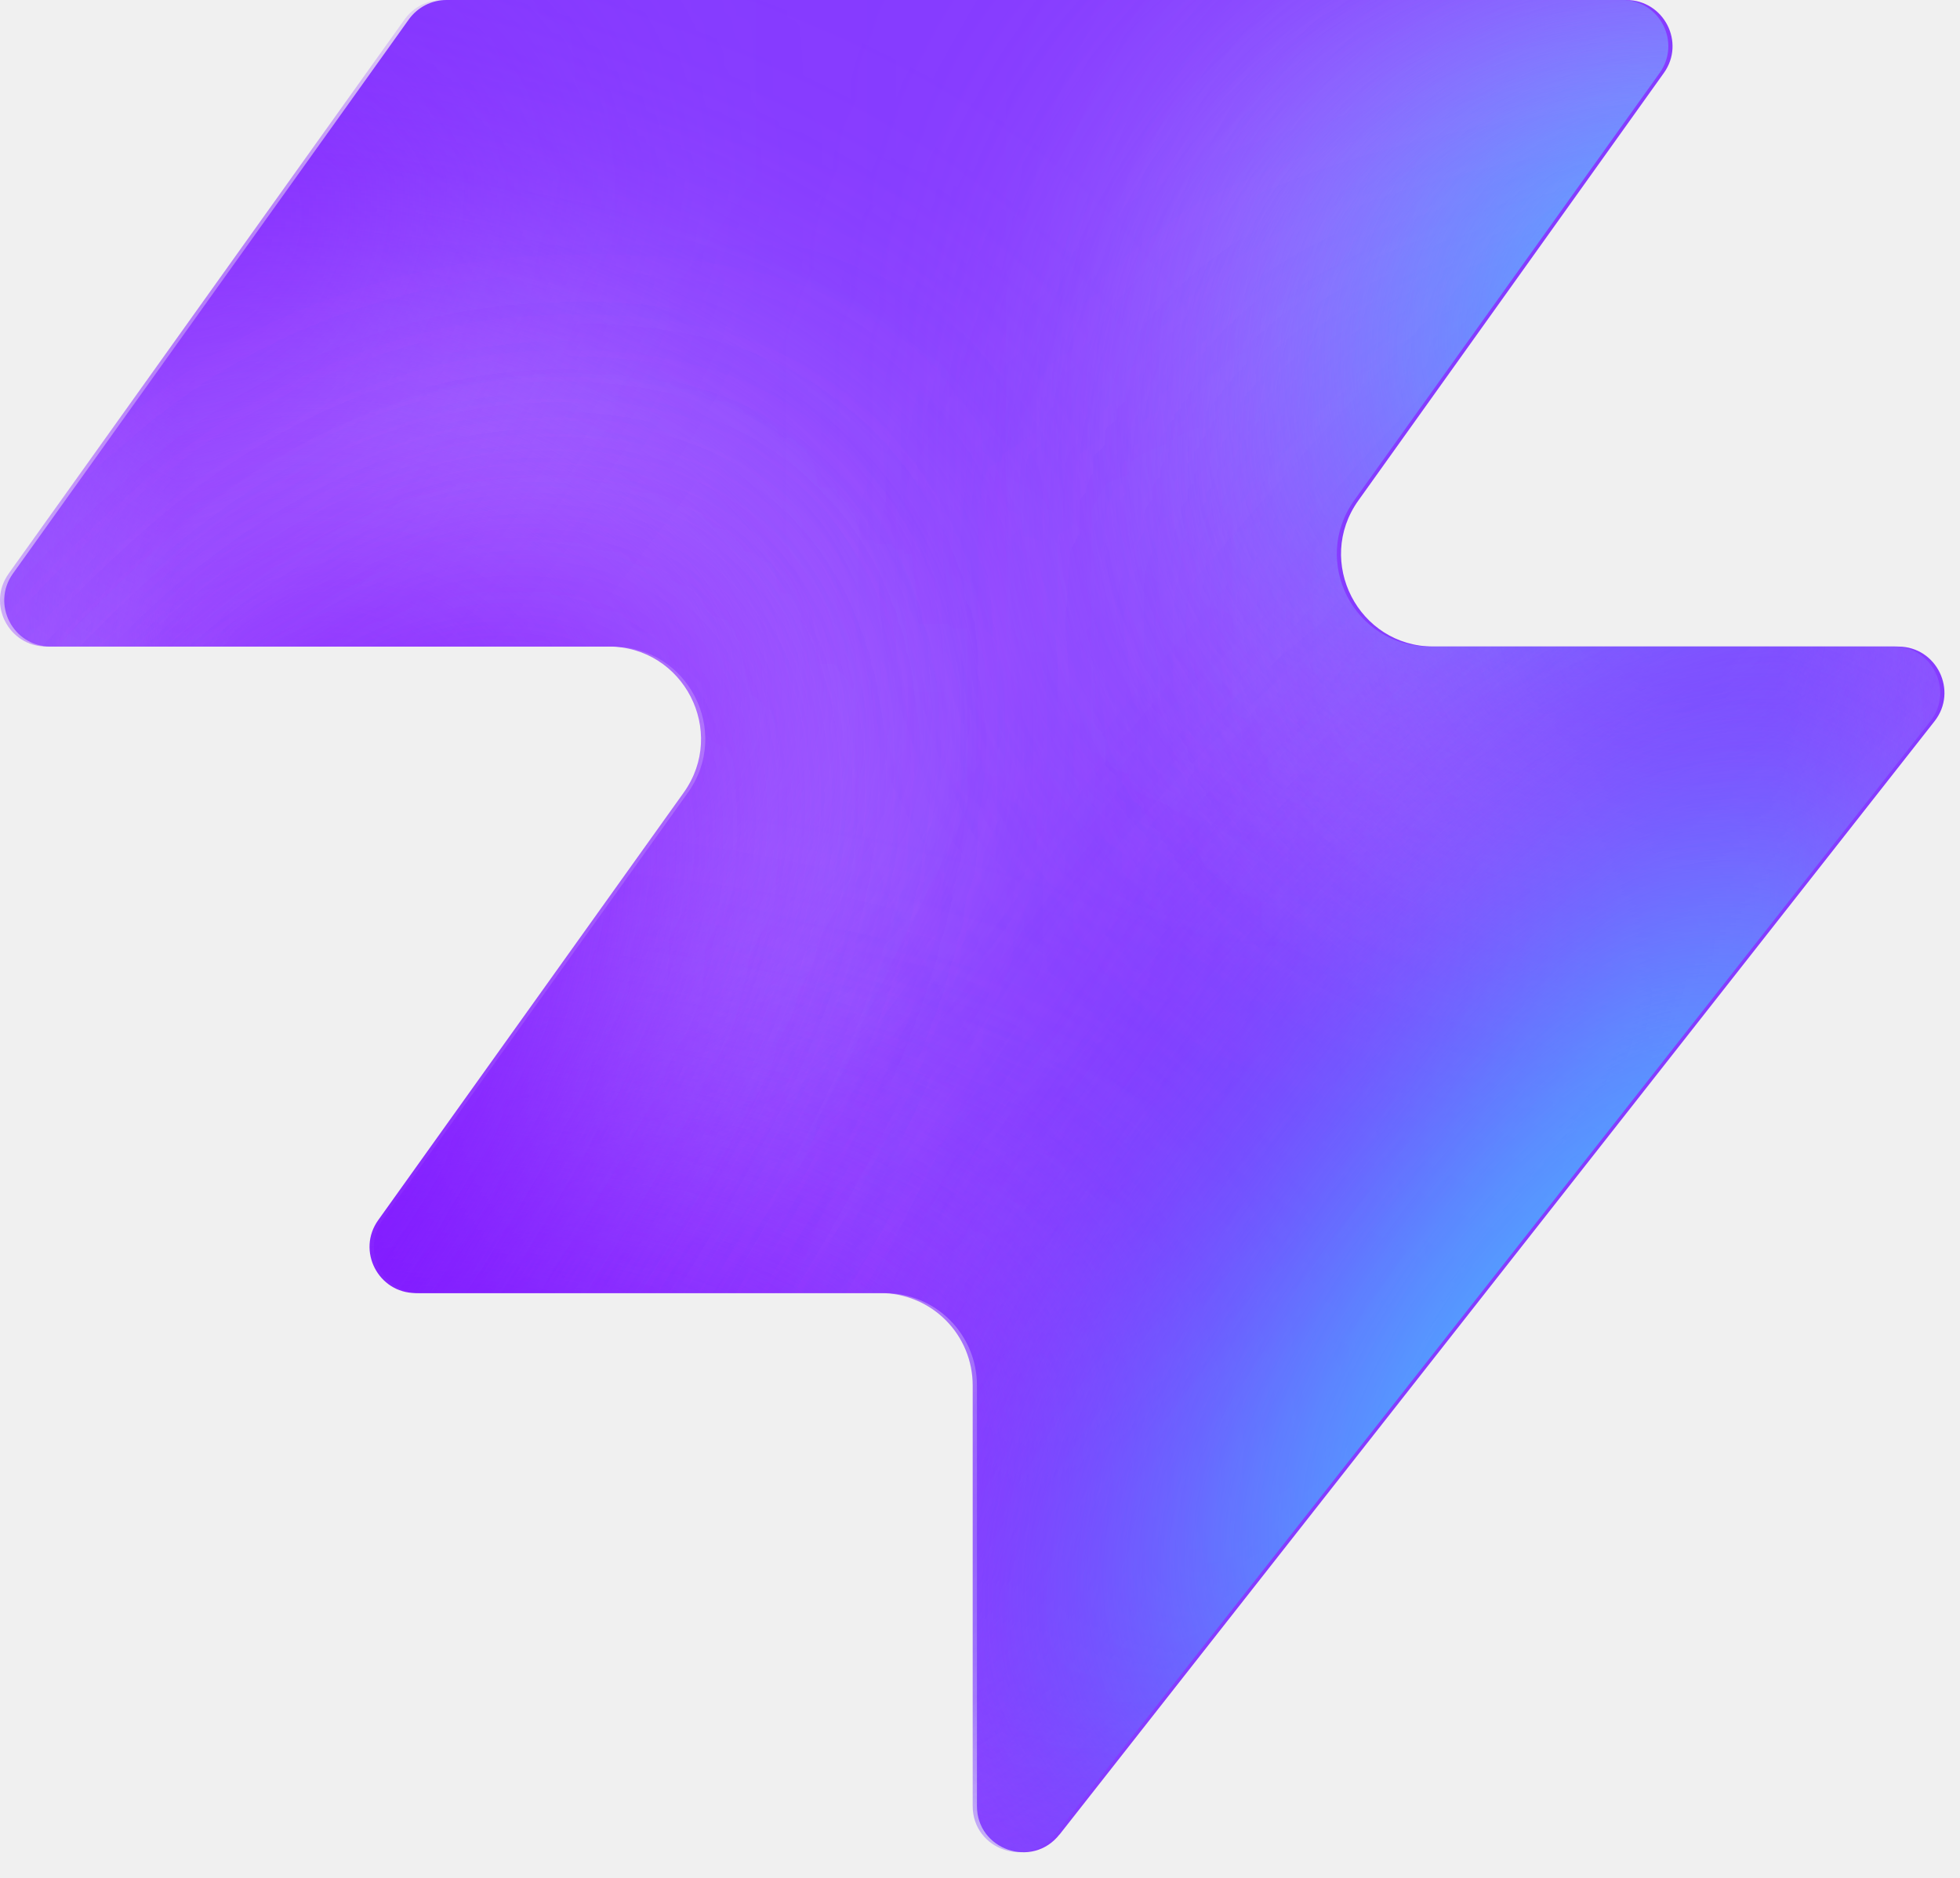
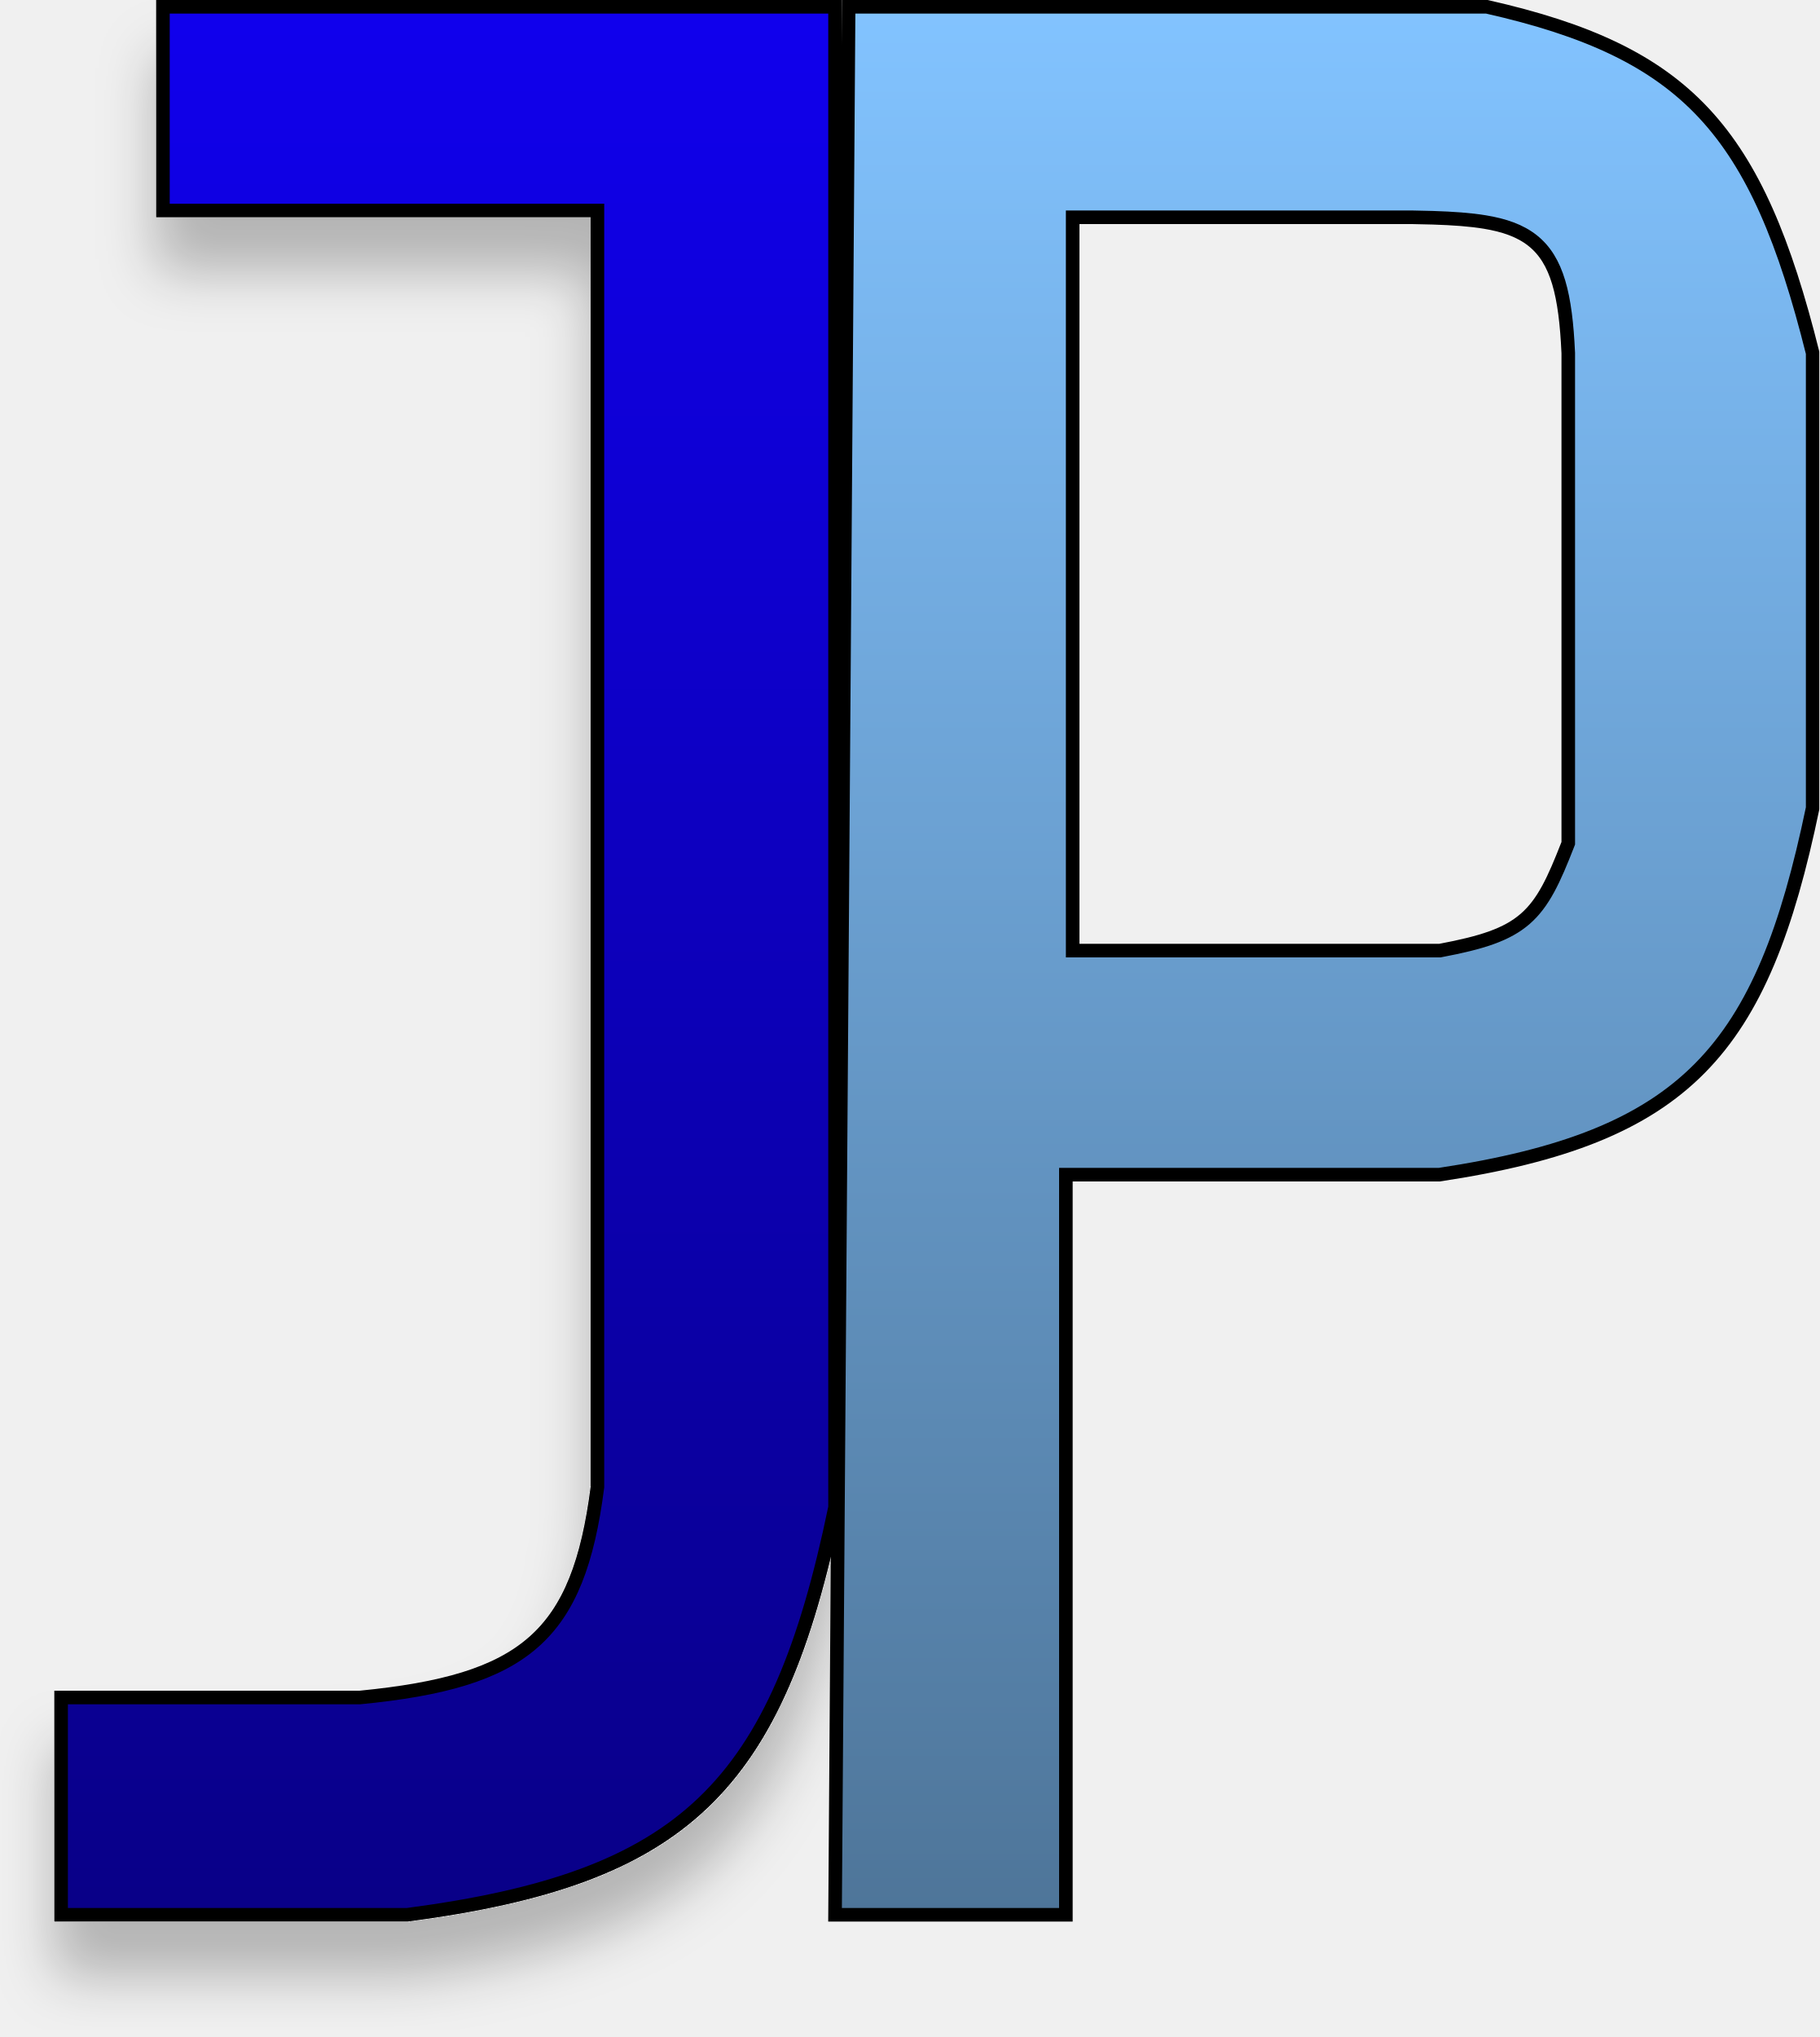
- <svg xmlns="http://www.w3.org/2000/svg" width="48" height="46" fill="none" viewBox="0 0 48 46">
-   <path fill="#863bff" d="M25.946 44.938c-.664.845-2.021.375-2.021-.698V33.937a2.26 2.26 0 0 0-2.262-2.262H10.287c-.92 0-1.456-1.04-.92-1.788l7.48-10.471c1.07-1.497 0-3.578-1.842-3.578H1.237c-.92 0-1.456-1.04-.92-1.788L10.013.474c.214-.297.556-.474.92-.474h28.894c.92 0 1.456 1.04.92 1.788l-7.48 10.471c-1.07 1.498 0 3.579 1.842 3.579h11.377c.943 0 1.473 1.088.89 1.83L25.947 44.94z" style="fill:#863bff;fill:color(display-p3 .525 .23 1);fill-opacity:1" />
-   <mask id="a" width="48" height="46" x="0" y="0" maskUnits="userSpaceOnUse" style="mask-type:alpha">
-     <path fill="#000" d="M25.842 44.938c-.664.844-2.021.375-2.021-.698V33.937a2.26 2.26 0 0 0-2.262-2.262H10.183c-.92 0-1.456-1.04-.92-1.788l7.48-10.471c1.07-1.498 0-3.579-1.842-3.579H1.133c-.92 0-1.456-1.04-.92-1.787L9.91.473c.214-.297.556-.474.92-.474h28.894c.92 0 1.456 1.04.92 1.788l-7.48 10.471c-1.07 1.498 0 3.578 1.842 3.578h11.377c.943 0 1.473 1.088.89 1.832L25.843 44.94z" style="fill:#000;fill-opacity:1" />
-   </mask>
-   <g mask="url(#a)">
-     <g filter="url(#b)">
-       <ellipse cx="5.508" cy="14.704" fill="#ede6ff" rx="5.508" ry="14.704" style="fill:#ede6ff;fill:color(display-p3 .927 .903 1);fill-opacity:1" transform="matrix(.00324 1 1 -.00324 -4.47 31.516)" />
-     </g>
-     <g filter="url(#c)">
-       <ellipse cx="10.399" cy="29.851" fill="#ede6ff" rx="10.399" ry="29.851" style="fill:#ede6ff;fill:color(display-p3 .927 .903 1);fill-opacity:1" transform="matrix(.00324 1 1 -.00324 -39.328 7.883)" />
-     </g>
-     <g filter="url(#d)">
-       <ellipse cx="5.508" cy="30.487" fill="#7e14ff" rx="5.508" ry="30.487" style="fill:#7e14ff;fill:color(display-p3 .492 .077 1);fill-opacity:1" transform="rotate(89.814 -25.913 -14.639)scale(1 -1)" />
-     </g>
-     <g filter="url(#e)">
-       <ellipse cx="5.508" cy="30.599" fill="#7e14ff" rx="5.508" ry="30.599" style="fill:#7e14ff;fill:color(display-p3 .492 .077 1);fill-opacity:1" transform="rotate(89.814 -32.644 -3.334)scale(1 -1)" />
-     </g>
-     <g filter="url(#f)">
-       <ellipse cx="5.508" cy="30.599" fill="#7e14ff" rx="5.508" ry="30.599" style="fill:#7e14ff;fill:color(display-p3 .492 .077 1);fill-opacity:1" transform="matrix(.00324 1 1 -.00324 -34.34 30.47)" />
-     </g>
-     <g filter="url(#g)">
-       <ellipse cx="14.072" cy="22.078" fill="#ede6ff" rx="14.072" ry="22.078" style="fill:#ede6ff;fill:color(display-p3 .927 .903 1);fill-opacity:1" transform="rotate(93.35 24.506 48.493)scale(-1 1)" />
-     </g>
-     <g filter="url(#h)">
-       <ellipse cx="3.47" cy="21.501" fill="#7e14ff" rx="3.47" ry="21.501" style="fill:#7e14ff;fill:color(display-p3 .492 .077 1);fill-opacity:1" transform="rotate(89.009 28.708 47.59)scale(-1 1)" />
-     </g>
-     <g filter="url(#i)">
-       <ellipse cx="3.47" cy="21.501" fill="#7e14ff" rx="3.47" ry="21.501" style="fill:#7e14ff;fill:color(display-p3 .492 .077 1);fill-opacity:1" transform="rotate(89.009 28.708 47.59)scale(-1 1)" />
-     </g>
-     <g filter="url(#j)">
-       <ellipse cx=".387" cy="8.972" fill="#7e14ff" rx="4.407" ry="29.108" style="fill:#7e14ff;fill:color(display-p3 .492 .077 1);fill-opacity:1" transform="rotate(39.51 .387 8.972)" />
-     </g>
-     <g filter="url(#k)">
-       <ellipse cx="47.523" cy="-6.092" fill="#7e14ff" rx="4.407" ry="29.108" style="fill:#7e14ff;fill:color(display-p3 .492 .077 1);fill-opacity:1" transform="rotate(37.892 47.523 -6.092)" />
-     </g>
-     <g filter="url(#l)">
-       <ellipse cx="41.412" cy="6.333" fill="#47bfff" rx="5.971" ry="9.665" style="fill:#47bfff;fill:color(display-p3 .28 .748 1);fill-opacity:1" transform="rotate(37.892 41.412 6.333)" />
-     </g>
-     <g filter="url(#m)">
-       <ellipse cx="-1.879" cy="38.332" fill="#7e14ff" rx="4.407" ry="29.108" style="fill:#7e14ff;fill:color(display-p3 .492 .077 1);fill-opacity:1" transform="rotate(37.892 -1.88 38.332)" />
-     </g>
-     <g filter="url(#n)">
-       <ellipse cx="-1.879" cy="38.332" fill="#7e14ff" rx="4.407" ry="29.108" style="fill:#7e14ff;fill:color(display-p3 .492 .077 1);fill-opacity:1" transform="rotate(37.892 -1.88 38.332)" />
-     </g>
-     <g filter="url(#o)">
-       <ellipse cx="35.651" cy="29.907" fill="#7e14ff" rx="4.407" ry="29.108" style="fill:#7e14ff;fill:color(display-p3 .492 .077 1);fill-opacity:1" transform="rotate(37.892 35.651 29.907)" />
-     </g>
-     <g filter="url(#p)">
-       <ellipse cx="38.418" cy="32.4" fill="#47bfff" rx="5.971" ry="15.297" style="fill:#47bfff;fill:color(display-p3 .28 .748 1);fill-opacity:1" transform="rotate(37.892 38.418 32.4)" />
-     </g>
+ <svg xmlns="http://www.w3.org/2000/svg" width="134" height="150" viewBox="0 0 134 150" fill="none">
+   <g filter="url(#filter0_d_13_36)">
+     <path d="M4.5 125V141H30C50.422 138.31 57.23 131.643 61.5 111V0.5H12V15.5H44V109.5C42.588 120.482 38.69 123.814 26.5 125H4.5Z" fill="url(#paint0_linear_13_36)" />
+     <path d="M4.5 125V141H30C50.422 138.31 57.23 131.643 61.5 111V0.5H12V15.5H44V109.5C42.588 120.482 38.69 123.814 26.5 125H4.5Z" stroke="black" />
  </g>
+   <path d="M61.5 141L62.5 0.5H86H109.5C124.266 3.835 129.395 9.573 133.5 26V59.5C129.783 77.343 124.236 83.748 106 86.5H78.5V141H61.5Z" fill="url(#paint1_linear_13_36)" stroke="black" mask="url(#pHoleMask)" />
+   <path d="M105.541 16.035C107.006 16.082 108.268 16.17 109.349 16.348C110.792 16.585 111.957 16.99 112.867 17.71C114.698 19.159 115.305 21.73 115.499 25.977L115.5 25.988V62.094L115.466 62.182C114.453 64.779 113.677 66.488 112.33 67.66C110.979 68.836 109.115 69.421 106.093 69.991L106.047 70H79V16H104.008L105.541 16.035Z" fill="none" stroke="black" />
  <defs>
-     <filter id="b" width="60.045" height="41.654" x="-19.77" y="16.149" color-interpolation-filters="sRGB" filterUnits="userSpaceOnUse">
+     <mask id="pHoleMask">
+       <rect width="134" height="150" fill="white" />
+       <path d="M105.541 16.035C107.006 16.082 108.268 16.17 109.349 16.348C110.792 16.585 111.957 16.99 112.867 17.71C114.698 19.159 115.305 21.73 115.499 25.977L115.5 25.988V62.094L115.466 62.182C114.453 64.779 113.677 66.488 112.33 67.66C110.979 68.836 109.115 69.421 106.093 69.991L106.047 70H79V16H104.008L105.541 16.035Z" fill="black" />
+     </mask>
+     <filter id="filter0_d_13_36" x="0" y="0" width="66" height="149.5" filterUnits="userSpaceOnUse" color-interpolation-filters="sRGB">
      <feFlood flood-opacity="0" result="BackgroundImageFix" />
-       <feBlend in="SourceGraphic" in2="BackgroundImageFix" result="shape" />
-       <feGaussianBlur result="effect1_foregroundBlur_2002_17158" stdDeviation="7.659" />
+       <feColorMatrix in="SourceAlpha" type="matrix" values="0 0 0 0 0 0 0 0 0 0 0 0 0 0 0 0 0 0 127 0" result="hardAlpha" />
+       <feOffset dy="4" />
+       <feGaussianBlur stdDeviation="2" />
+       <feComposite in2="hardAlpha" operator="out" />
+       <feColorMatrix type="matrix" values="0 0 0 0 0 0 0 0 0 0 0 0 0 0 0 0 0 0 0.25 0" />
+       <feBlend mode="normal" in2="BackgroundImageFix" result="effect1_dropShadow_13_36" />
+       <feBlend mode="normal" in="SourceGraphic" in2="effect1_dropShadow_13_36" result="shape" />
    </filter>
-     <filter id="c" width="90.34" height="51.437" x="-54.613" y="-7.533" color-interpolation-filters="sRGB" filterUnits="userSpaceOnUse">
-       <feFlood flood-opacity="0" result="BackgroundImageFix" />
-       <feBlend in="SourceGraphic" in2="BackgroundImageFix" result="shape" />
-       <feGaussianBlur result="effect1_foregroundBlur_2002_17158" stdDeviation="7.659" />
-     </filter>
-     <filter id="d" width="79.355" height="29.4" x="-49.64" y="2.03" color-interpolation-filters="sRGB" filterUnits="userSpaceOnUse">
-       <feFlood flood-opacity="0" result="BackgroundImageFix" />
-       <feBlend in="SourceGraphic" in2="BackgroundImageFix" result="shape" />
-       <feGaussianBlur result="effect1_foregroundBlur_2002_17158" stdDeviation="4.596" />
-     </filter>
-     <filter id="e" width="79.579" height="29.4" x="-45.045" y="20.029" color-interpolation-filters="sRGB" filterUnits="userSpaceOnUse">
-       <feFlood flood-opacity="0" result="BackgroundImageFix" />
-       <feBlend in="SourceGraphic" in2="BackgroundImageFix" result="shape" />
-       <feGaussianBlur result="effect1_foregroundBlur_2002_17158" stdDeviation="4.596" />
-     </filter>
-     <filter id="f" width="79.579" height="29.4" x="-43.513" y="21.178" color-interpolation-filters="sRGB" filterUnits="userSpaceOnUse">
-       <feFlood flood-opacity="0" result="BackgroundImageFix" />
-       <feBlend in="SourceGraphic" in2="BackgroundImageFix" result="shape" />
-       <feGaussianBlur result="effect1_foregroundBlur_2002_17158" stdDeviation="4.596" />
-     </filter>
-     <filter id="g" width="74.749" height="58.852" x="15.756" y="-17.901" color-interpolation-filters="sRGB" filterUnits="userSpaceOnUse">
-       <feFlood flood-opacity="0" result="BackgroundImageFix" />
-       <feBlend in="SourceGraphic" in2="BackgroundImageFix" result="shape" />
-       <feGaussianBlur result="effect1_foregroundBlur_2002_17158" stdDeviation="7.659" />
-     </filter>
-     <filter id="h" width="61.377" height="25.362" x="23.548" y="2.284" color-interpolation-filters="sRGB" filterUnits="userSpaceOnUse">
-       <feFlood flood-opacity="0" result="BackgroundImageFix" />
-       <feBlend in="SourceGraphic" in2="BackgroundImageFix" result="shape" />
-       <feGaussianBlur result="effect1_foregroundBlur_2002_17158" stdDeviation="4.596" />
-     </filter>
-     <filter id="i" width="61.377" height="25.362" x="23.548" y="2.284" color-interpolation-filters="sRGB" filterUnits="userSpaceOnUse">
-       <feFlood flood-opacity="0" result="BackgroundImageFix" />
-       <feBlend in="SourceGraphic" in2="BackgroundImageFix" result="shape" />
-       <feGaussianBlur result="effect1_foregroundBlur_2002_17158" stdDeviation="4.596" />
-     </filter>
-     <filter id="j" width="56.045" height="63.649" x="-27.636" y="-22.853" color-interpolation-filters="sRGB" filterUnits="userSpaceOnUse">
-       <feFlood flood-opacity="0" result="BackgroundImageFix" />
-       <feBlend in="SourceGraphic" in2="BackgroundImageFix" result="shape" />
-       <feGaussianBlur result="effect1_foregroundBlur_2002_17158" stdDeviation="4.596" />
-     </filter>
-     <filter id="k" width="54.814" height="64.646" x="20.116" y="-38.415" color-interpolation-filters="sRGB" filterUnits="userSpaceOnUse">
-       <feFlood flood-opacity="0" result="BackgroundImageFix" />
-       <feBlend in="SourceGraphic" in2="BackgroundImageFix" result="shape" />
-       <feGaussianBlur result="effect1_foregroundBlur_2002_17158" stdDeviation="4.596" />
-     </filter>
-     <filter id="l" width="33.541" height="35.313" x="24.641" y="-11.323" color-interpolation-filters="sRGB" filterUnits="userSpaceOnUse">
-       <feFlood flood-opacity="0" result="BackgroundImageFix" />
-       <feBlend in="SourceGraphic" in2="BackgroundImageFix" result="shape" />
-       <feGaussianBlur result="effect1_foregroundBlur_2002_17158" stdDeviation="4.596" />
-     </filter>
-     <filter id="m" width="54.814" height="64.646" x="-29.286" y="6.009" color-interpolation-filters="sRGB" filterUnits="userSpaceOnUse">
-       <feFlood flood-opacity="0" result="BackgroundImageFix" />
-       <feBlend in="SourceGraphic" in2="BackgroundImageFix" result="shape" />
-       <feGaussianBlur result="effect1_foregroundBlur_2002_17158" stdDeviation="4.596" />
-     </filter>
-     <filter id="n" width="54.814" height="64.646" x="-29.286" y="6.009" color-interpolation-filters="sRGB" filterUnits="userSpaceOnUse">
-       <feFlood flood-opacity="0" result="BackgroundImageFix" />
-       <feBlend in="SourceGraphic" in2="BackgroundImageFix" result="shape" />
-       <feGaussianBlur result="effect1_foregroundBlur_2002_17158" stdDeviation="4.596" />
-     </filter>
-     <filter id="o" width="54.814" height="64.646" x="8.244" y="-2.416" color-interpolation-filters="sRGB" filterUnits="userSpaceOnUse">
-       <feFlood flood-opacity="0" result="BackgroundImageFix" />
-       <feBlend in="SourceGraphic" in2="BackgroundImageFix" result="shape" />
-       <feGaussianBlur result="effect1_foregroundBlur_2002_17158" stdDeviation="4.596" />
-     </filter>
-     <filter id="p" width="39.409" height="43.623" x="18.713" y="10.588" color-interpolation-filters="sRGB" filterUnits="userSpaceOnUse">
-       <feFlood flood-opacity="0" result="BackgroundImageFix" />
-       <feBlend in="SourceGraphic" in2="BackgroundImageFix" result="shape" />
-       <feGaussianBlur result="effect1_foregroundBlur_2002_17158" stdDeviation="4.596" />
-     </filter>
+     <linearGradient id="paint0_linear_13_36" x1="33" y1="0.5" x2="33" y2="141" gradientUnits="userSpaceOnUse">
+       <stop stop-color="#1000ED" />
+       <stop offset="1" stop-color="#090087" />
+     </linearGradient>
+     <linearGradient id="paint1_linear_13_36" x1="97.5" y1="0.5" x2="97.5" y2="141" gradientUnits="userSpaceOnUse">
+       <stop stop-color="#82C3FF" />
+       <stop offset="1" stop-color="#4E7599" />
+     </linearGradient>
  </defs>
</svg>
